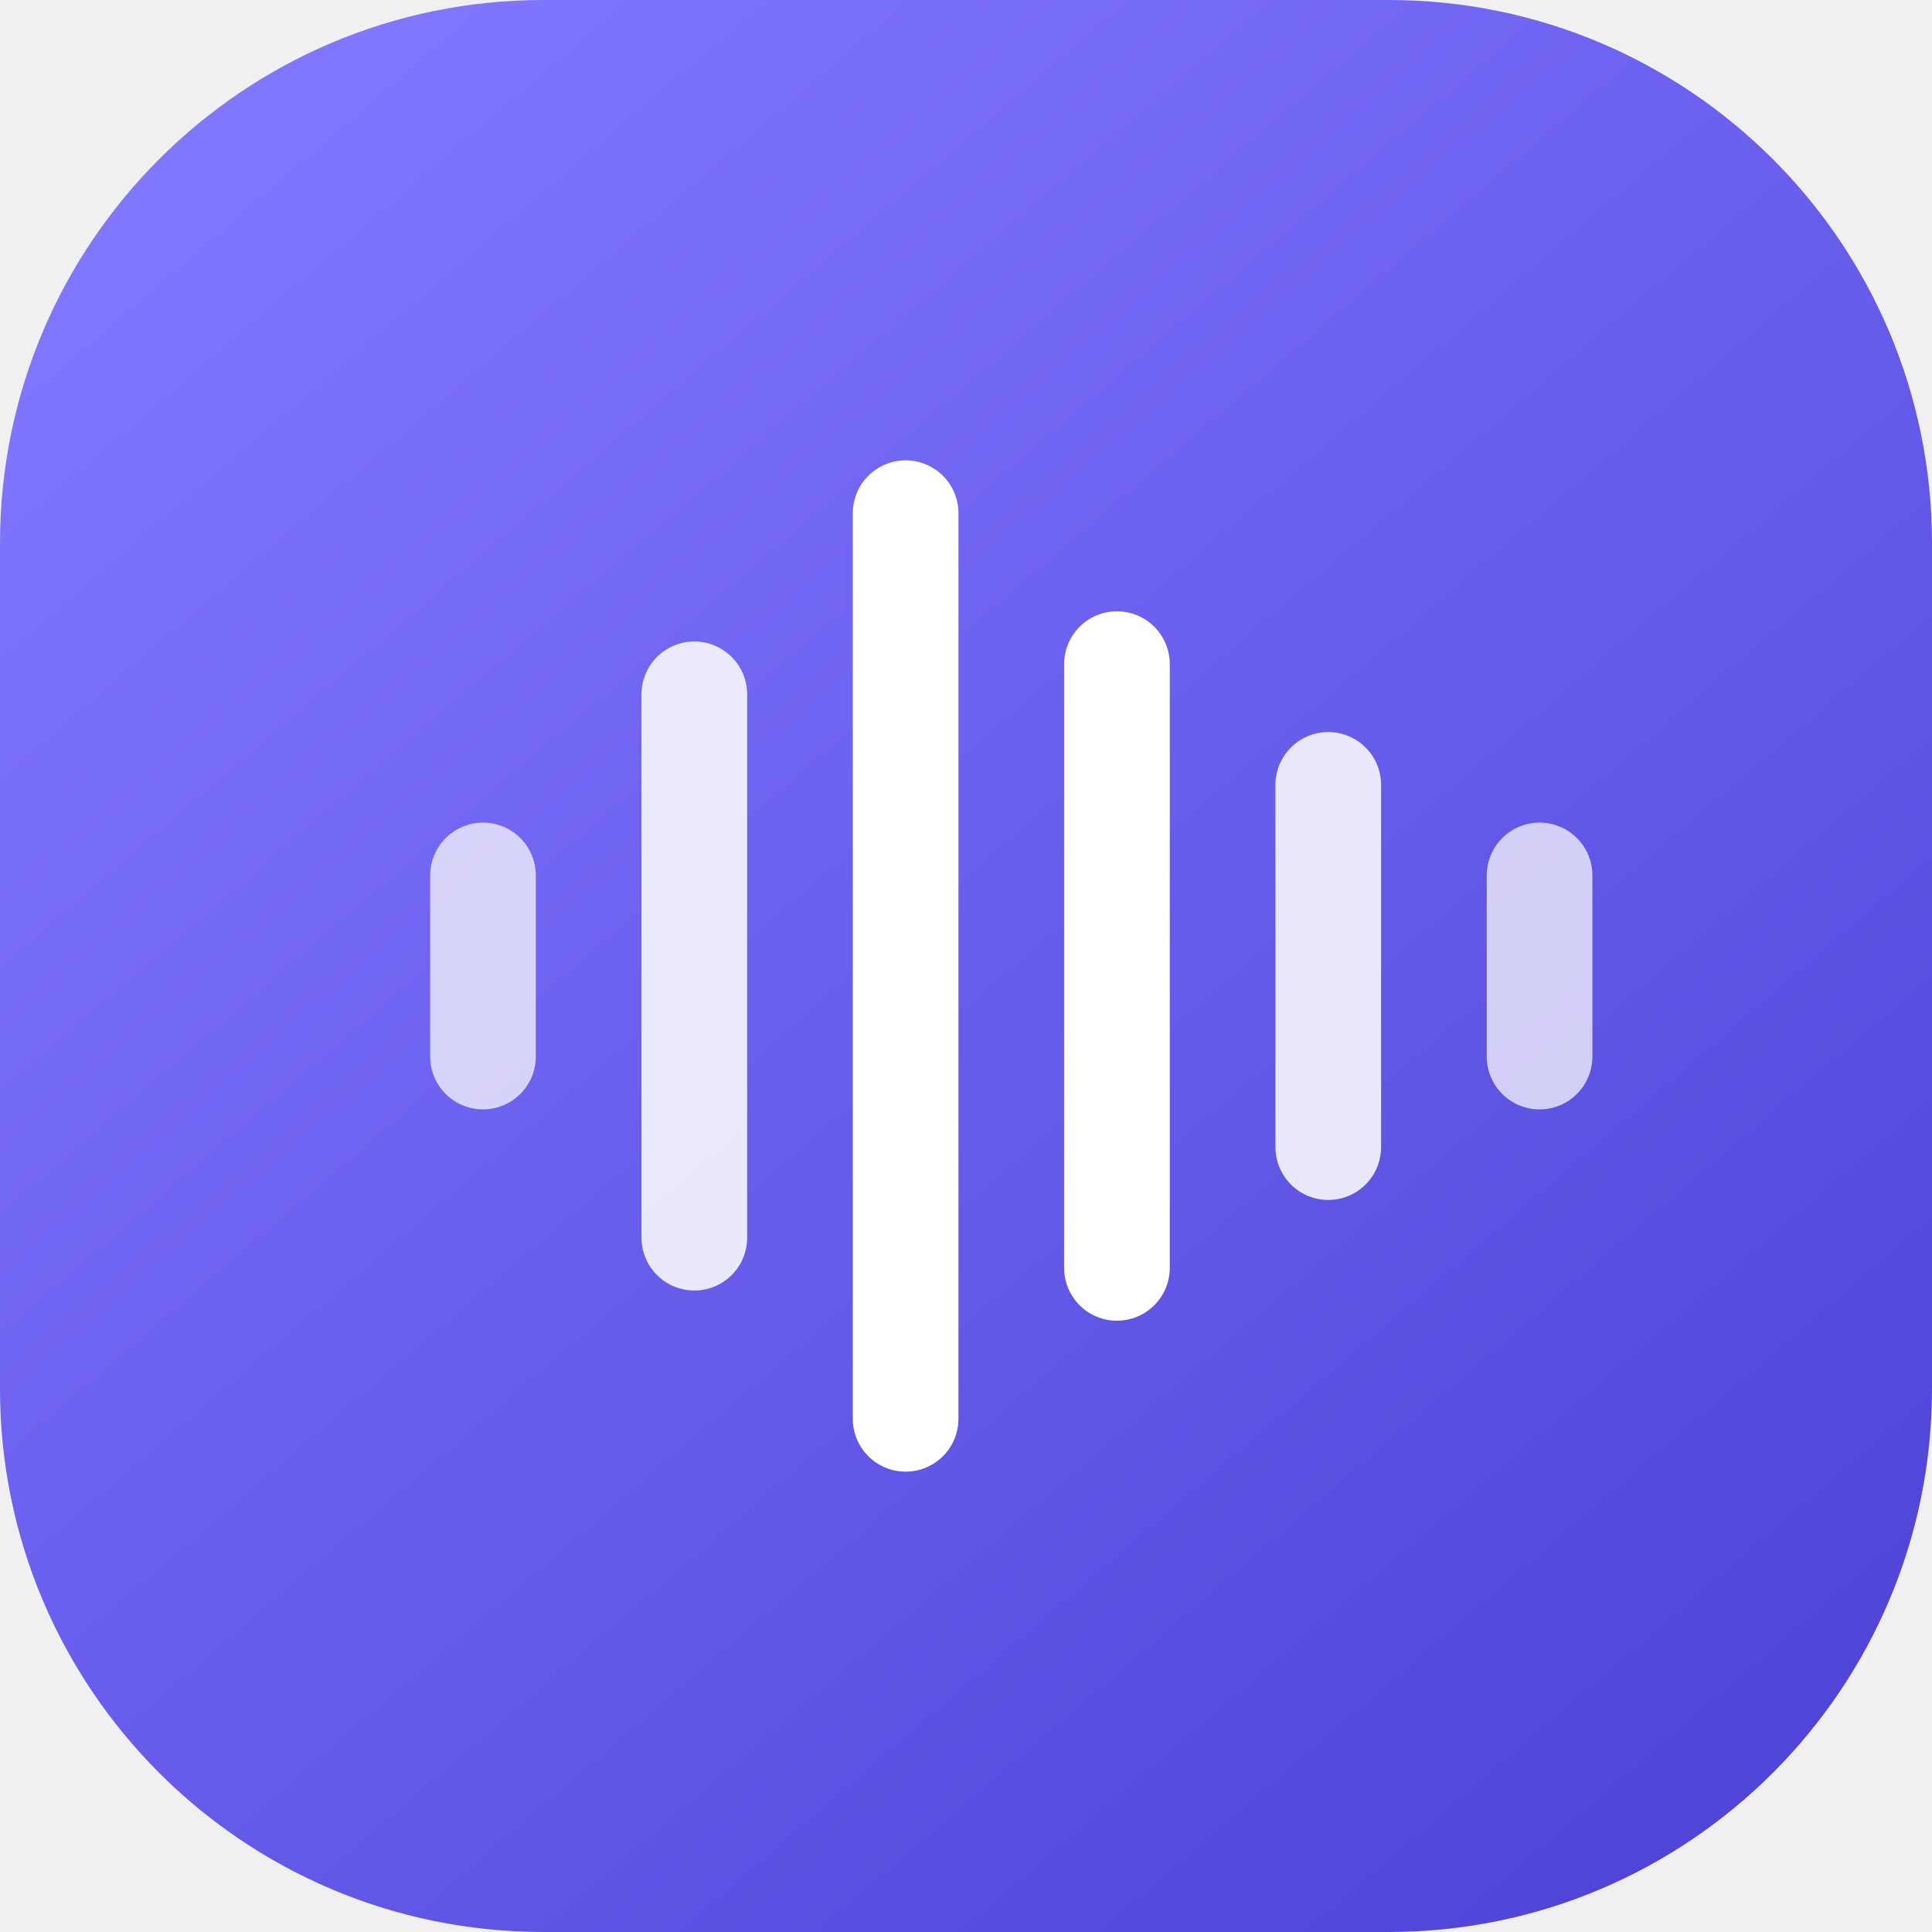
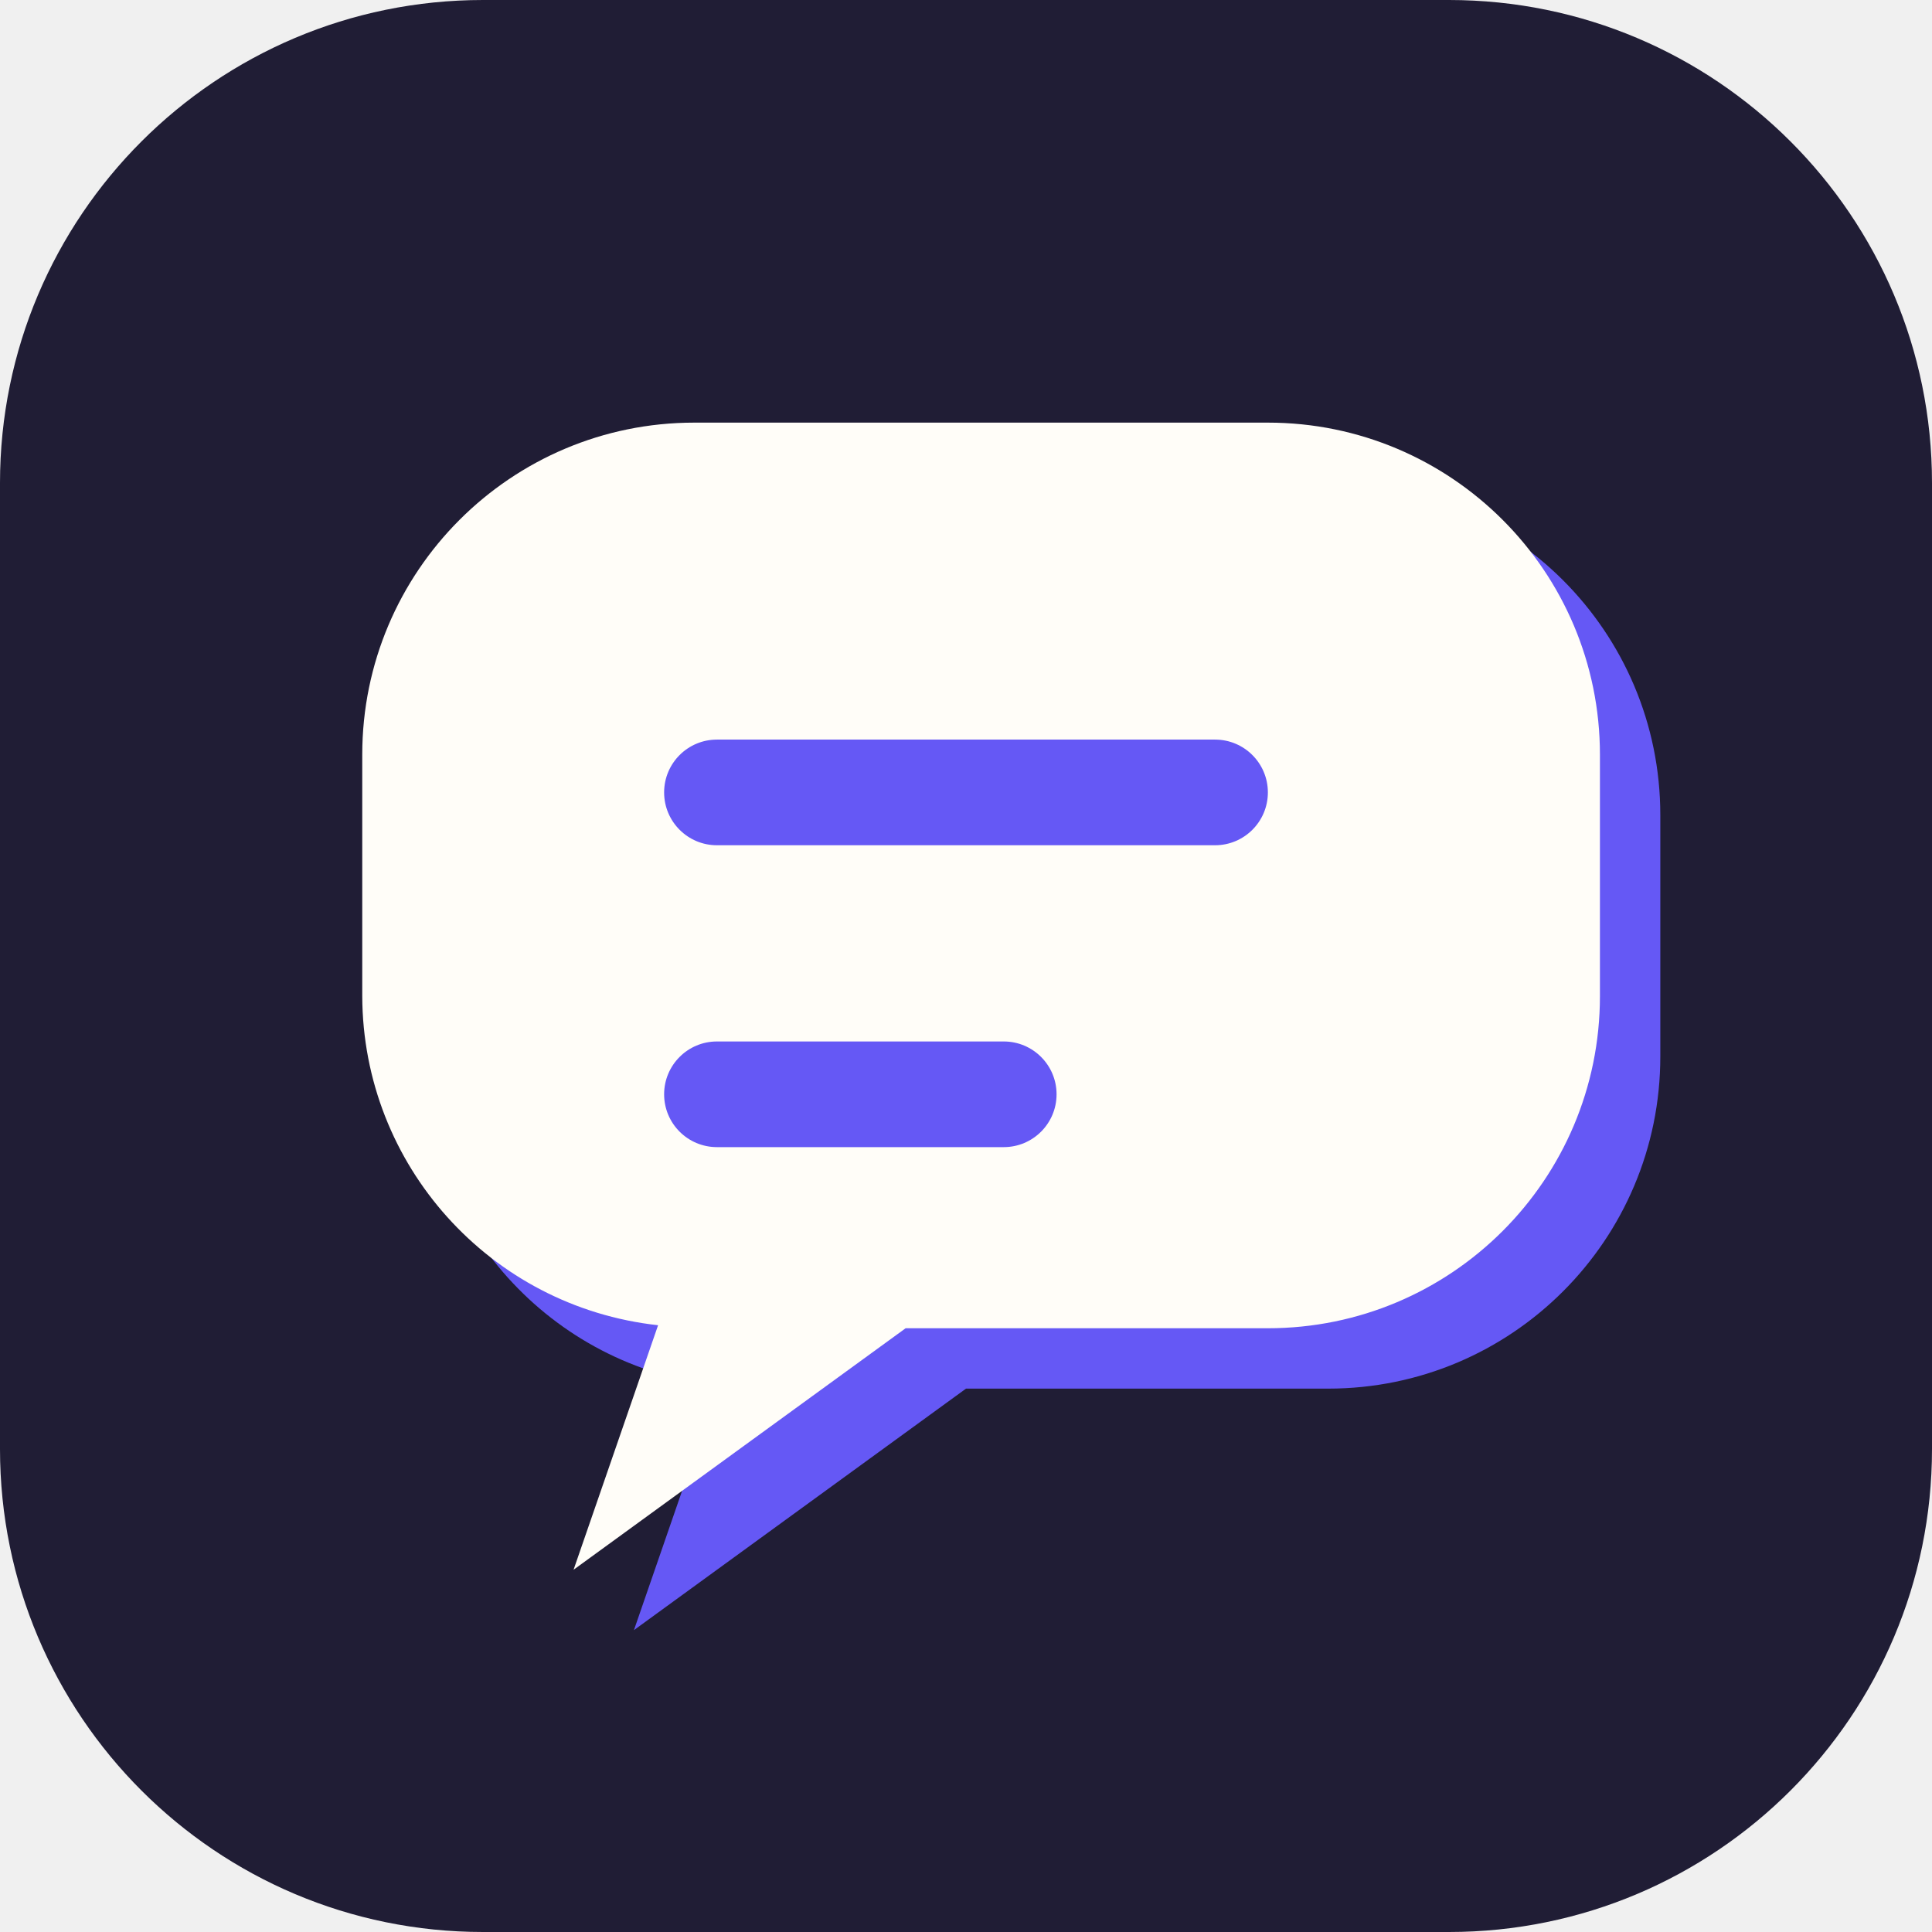
<svg xmlns="http://www.w3.org/2000/svg" viewBox="0 0 64 64" role="img" aria-label="English Shadow Coach">
-   <defs>
-     <linearGradient id="background" x1="8" y1="4" x2="56" y2="60" gradientUnits="userSpaceOnUse">
-       <stop stop-color="#8176ff" />
-       <stop offset="1" stop-color="#5145d9" />
-     </linearGradient>
-   </defs>
-   <rect width="64" height="64" rx="18" fill="url(#background)" />
-   <g fill="none" stroke="#fff" stroke-linecap="round" stroke-width="3.5">
-     <path d="M16 29v6" opacity=".72" />
-     <path d="M23 23v18" opacity=".86" />
-     <path d="M30 17v30" />
-     <path d="M37 22v20" />
-     <path d="M44 26v12" opacity=".86" />
-     <path d="M51 29v6" opacity=".72" />
-   </g>
+   <rect width="64" height="64" rx="16" fill="#201d35" />
+   <path d="M23 14h19a11 11 0 0 1 11 11v8a11 11 0 0 1-11 11H30l-11 8 2.8-8.1A11 11 0 0 1 12 33v-8a11 11 0 0 1 11-11Z" fill="#6558f5" transform="translate(2 2)" />
+   <path d="M23 14h19a11 11 0 0 1 11 11v8a11 11 0 0 1-11 11H30l-11 8 2.8-8.1A11 11 0 0 1 12 33v-8a11 11 0 0 1 11-11Z" fill="#fffdf8" />
+   <rect x="22" y="24.5" width="20" height="3.5" rx="1.75" fill="#6558f5" />
+   <rect x="22" y="34.5" width="13" height="3.5" rx="1.75" fill="#6558f5" />
</svg>
